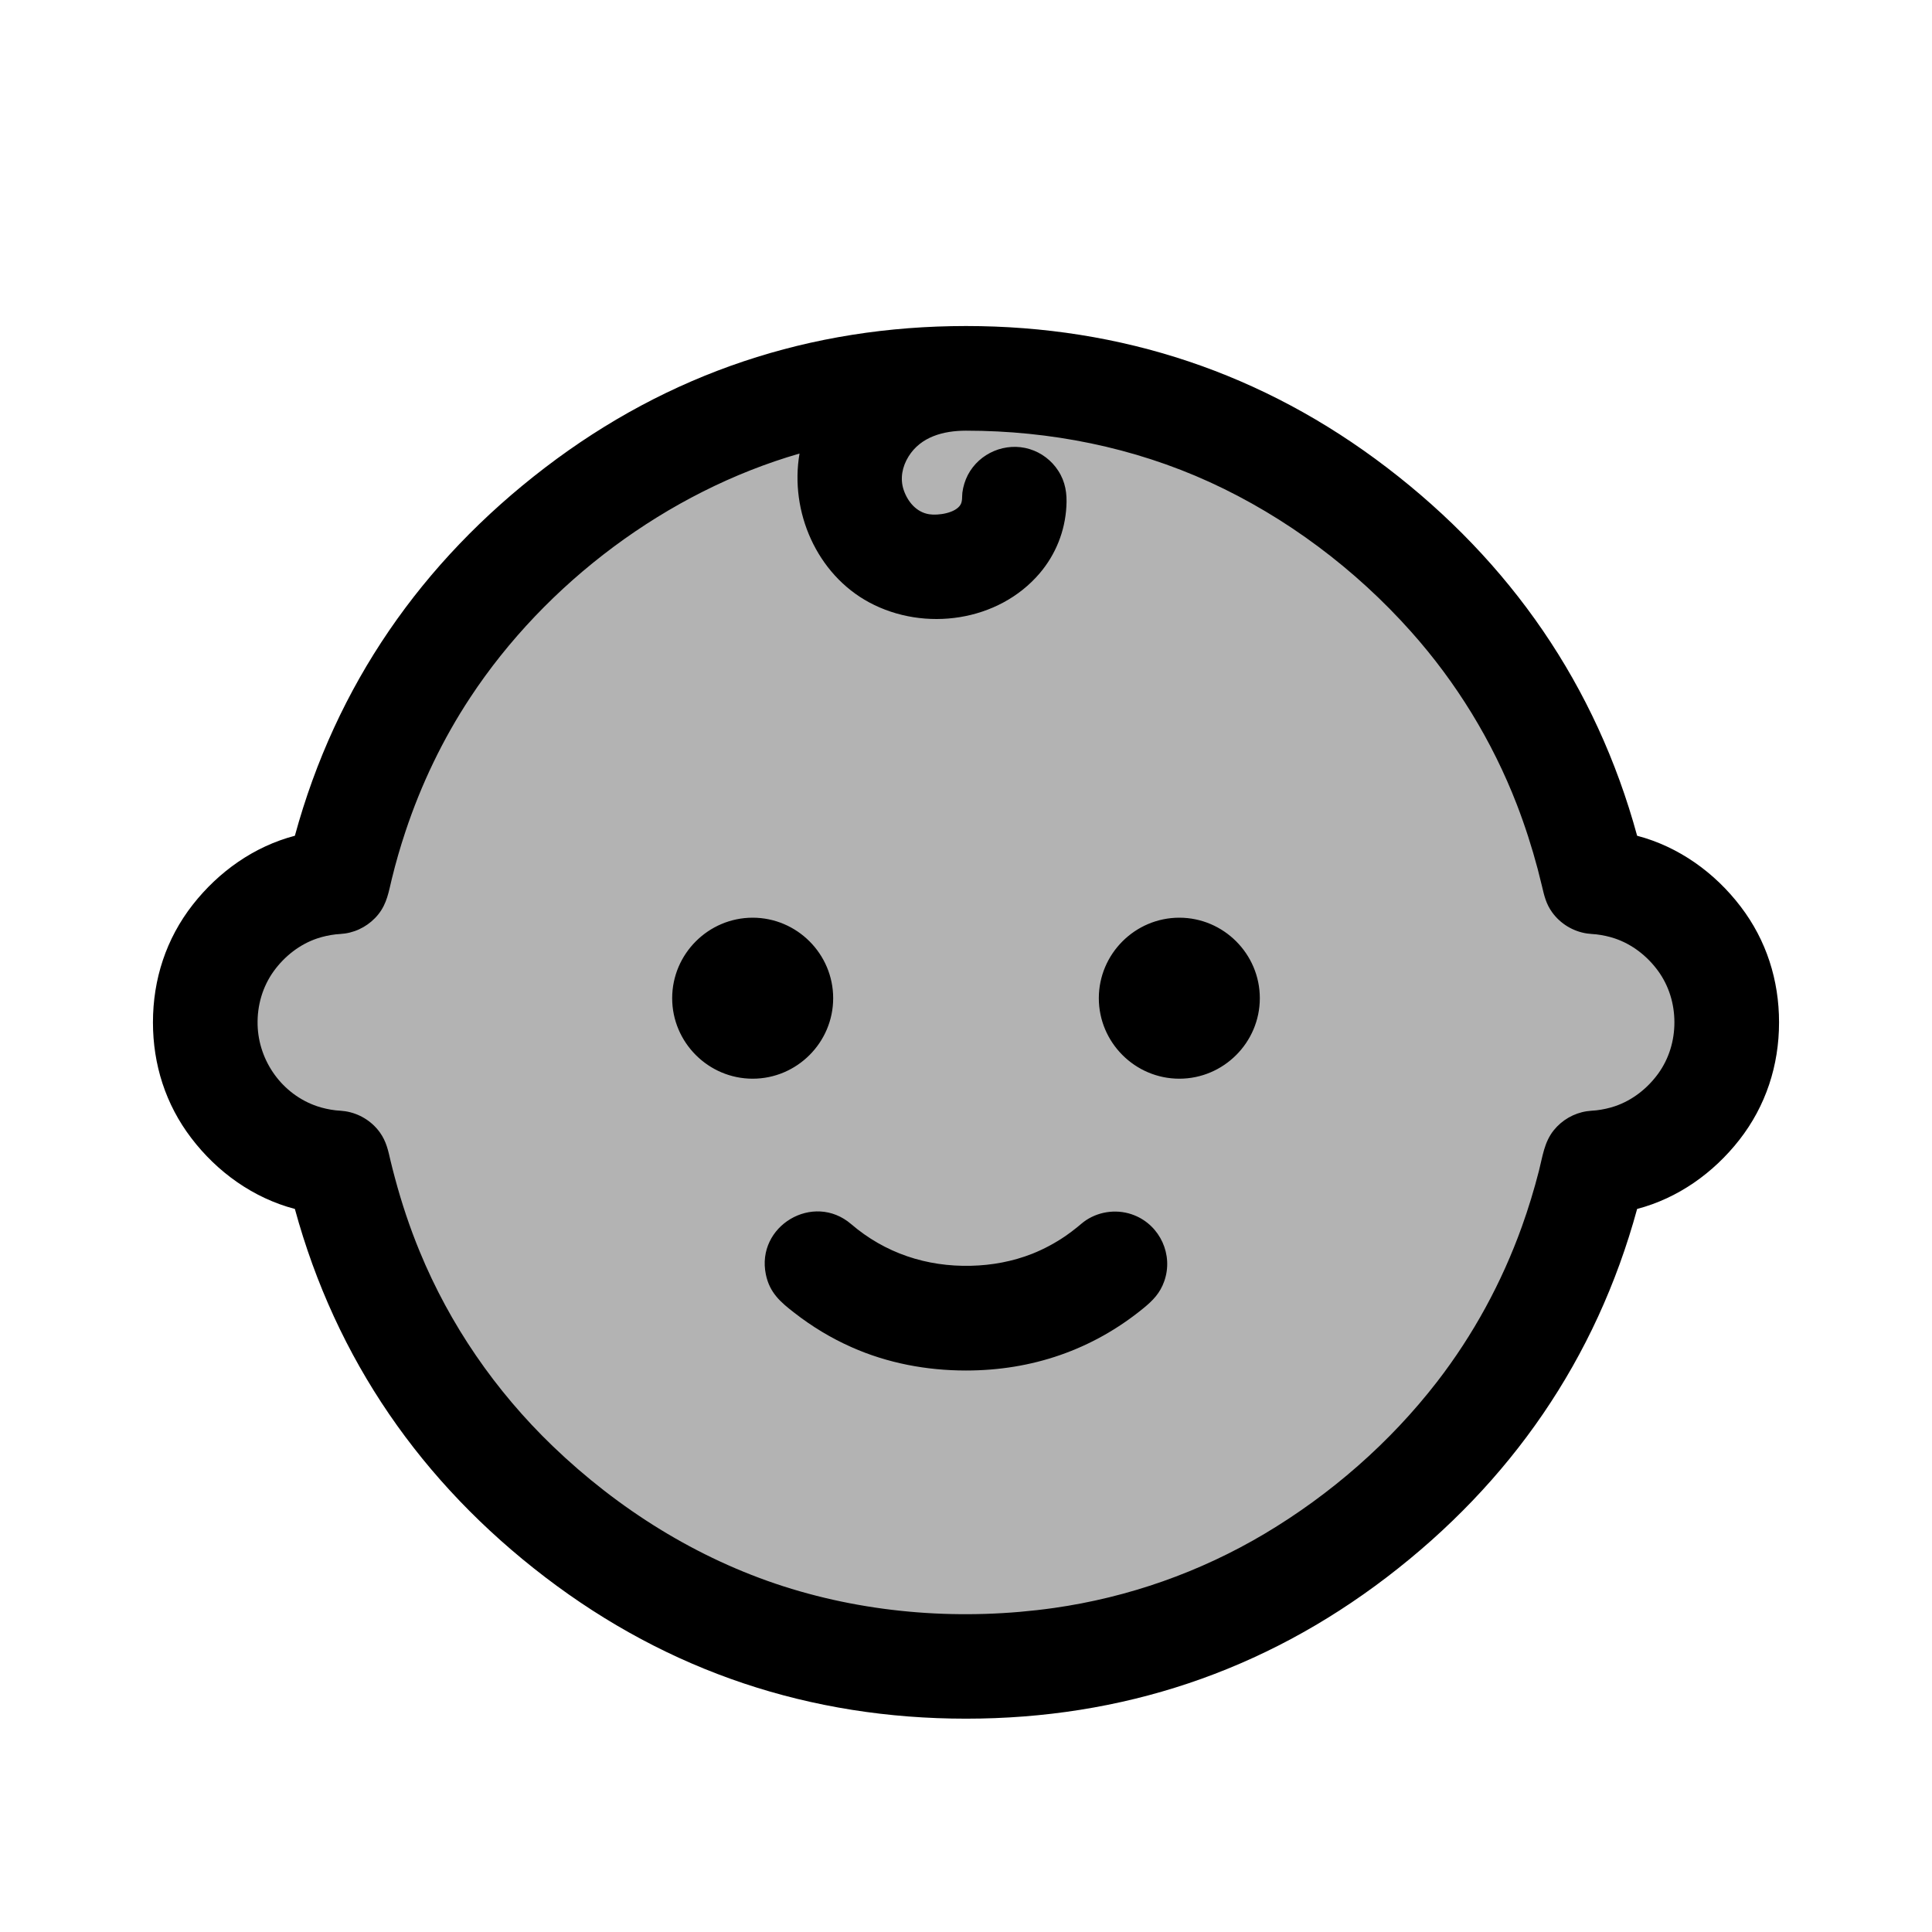
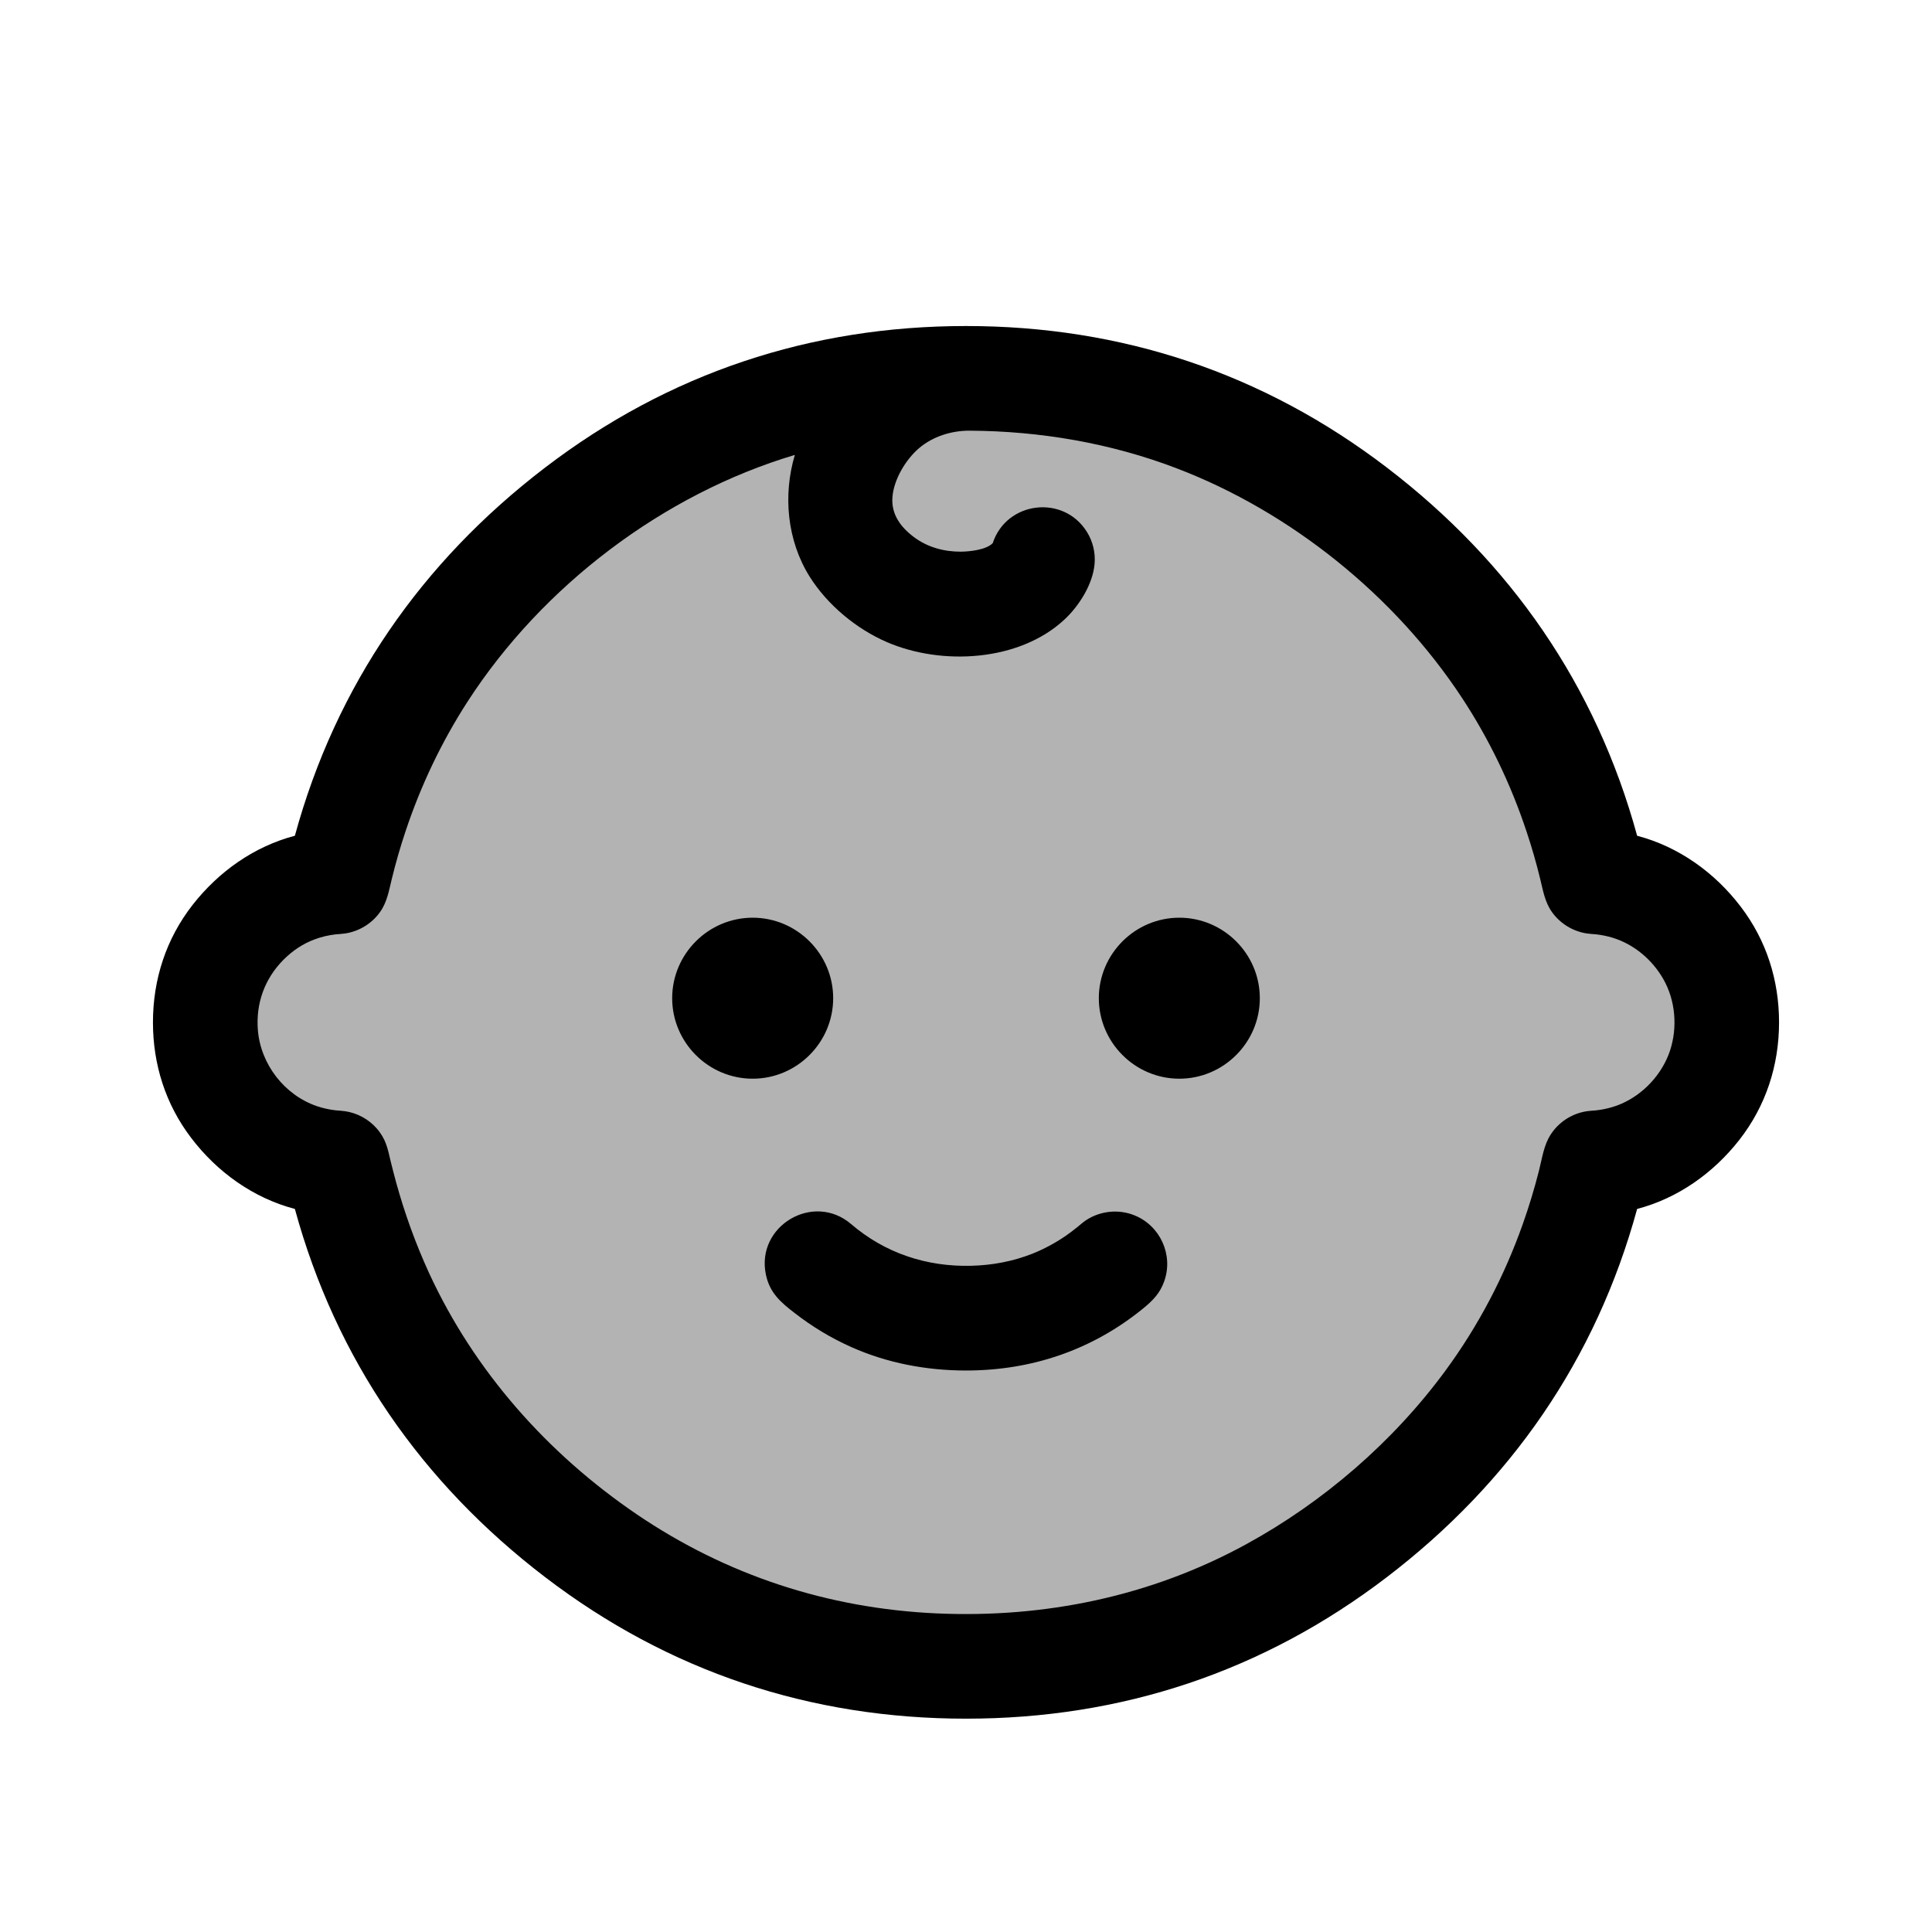
<svg xmlns="http://www.w3.org/2000/svg" width="24" height="24" viewBox="0 0 24 24" fill="none">
  <path d="M19.809 14.447c.921-.057 1.641-.825 1.641-1.747 0-.922-.72-1.69-1.641-1.747-.392-1.758-1.383-3.346-2.783-4.477-1.423-1.151-3.197-1.776-5.026-1.776-1.84 0-3.622.632-5.049 1.794-1.388 1.131-2.37 2.711-2.76 4.459-.921.057-1.641.825-1.641 1.747 0 .922.72 1.69 1.641 1.747.392 1.758 1.383 3.346 2.783 4.477 1.423 1.151 3.197 1.776 5.026 1.776 1.84 0 3.622-.632 5.049-1.794 1.388-1.131 2.37-2.711 2.76-4.459z" fill="currentColor" fill-opacity="0.3" fill-rule="evenodd" />
-   <path d="M3.663 15.018c-.517-.136-.965-.458-1.287-.881-.319-.418-.476-.913-.476-1.437 0-.535.164-1.039.494-1.461.322-.411.762-.724 1.269-.857.51-1.868 1.574-3.401 3.109-4.574 1.536-1.174 3.296-1.758 5.228-1.758 1.932 0 3.692.584 5.228 1.758 1.535 1.173 2.599 2.706 3.109 4.574.517.136.965.458 1.287.881.319.418.476.913.476 1.437 0 .535-.164 1.039-.494 1.461-.322.411-.762.724-1.269.857-.51 1.868-1.574 3.401-3.109 4.574-1.536 1.174-3.296 1.758-5.228 1.758-1.932 0-3.692-.584-5.228-1.758-1.535-1.173-2.599-2.706-3.109-4.574zm6.269-9.384c-.124.722.214 1.499.867 1.85.686.368 1.604.239 2.116-.362.199-.234.315-.523.332-.83.01-.161-.012-.307-.101-.444-.082-.128-.21-.225-.355-.269-.296-.091-.624.046-.768.321-.035.068-.058.143-.068.219-.006.05.003.105-.023.15-.062.106-.28.137-.391.119-.158-.026-.265-.155-.315-.301-.048-.142-.018-.29.06-.416.153-.247.435-.32.71-.321h.004c1.043 0 2.08.206 3.03.64.946.433 1.808 1.081 2.499 1.857.563.631 1.009 1.359 1.314 2.148.101.262.187.53.259.801.018.069.035.139.052.208.029.124.052.225.128.33.102.141.259.236.431.262.039.006.078.007.117.011.078.009.156.026.231.051.216.073.403.22.537.404.135.186.202.409.202.638 0 .229-.067.452-.202.638-.134.184-.321.331-.537.404-.075.025-.153.042-.231.051-.039.004-.078.005-.117.011-.162.024-.31.11-.412.237-.119.149-.138.325-.184.504-.06.234-.13.465-.212.693-.249.693-.604 1.346-1.054 1.928-.584.755-1.322 1.399-2.142 1.887-.802.477-1.694.791-2.618.922-1.118.158-2.282.076-3.358-.269-1.076-.346-2.054-.96-2.867-1.742-.711-.684-1.279-1.508-1.654-2.421-.122-.296-.223-.6-.306-.91-.019-.069-.036-.138-.053-.207-.031-.134-.053-.246-.135-.36-.102-.141-.259-.236-.431-.262-.039-.006-.078-.007-.117-.011-.078-.009-.156-.026-.231-.051-.431-.146-.727-.558-.739-1.011-.006-.24.061-.474.202-.669.134-.184.321-.331.537-.404.075-.025.153-.042.231-.051.039-.004.078-.005.117-.011.162-.024.31-.11.412-.237.109-.136.129-.281.169-.444.048-.197.104-.391.168-.583.195-.588.465-1.151.806-1.668.94-1.426 2.447-2.556 4.09-3.03zm.418 6.766c0 .55-.45 1-1 1-.55 0-1-.45-1-1 0-.55.45-1 1-1 .55 0 1 .45 1 1zm5.3 0c0 .55-.45 1-1 1-.55 0-1-.45-1-1 0-.55.45-1 1-1 .55 0 1 .45 1 1zm-5.077 2.806c.421.361.938.532 1.49.518.259-.006.518-.054.759-.149.146-.058.285-.133.414-.221.049-.034.097-.07.144-.108.037-.03.072-.062.111-.088.177-.117.405-.14.601-.061.321.129.486.492.371.818-.052.149-.141.24-.261.338-.634.517-1.385.772-2.202.772-.488 0-.975-.091-1.422-.29-.253-.112-.491-.256-.709-.426-.174-.134-.308-.25-.355-.476-.126-.604.59-1.029 1.059-.627z" fill="currentColor" fill-rule="evenodd" />
+   <path d="M3.663 15.018c-.517-.136-.965-.458-1.287-.881-.319-.418-.476-.913-.476-1.437 0-.535.164-1.039.494-1.461.322-.411.762-.724 1.269-.857.51-1.868 1.574-3.401 3.109-4.574 1.536-1.174 3.296-1.758 5.228-1.758 1.932 0 3.692.584 5.228 1.758 1.535 1.173 2.599 2.706 3.109 4.574.517.136.965.458 1.287.881.319.418.476.913.476 1.437 0 .535-.164 1.039-.494 1.461-.322.411-.762.724-1.269.857-.51 1.868-1.574 3.401-3.109 4.574-1.536 1.174-3.296 1.758-5.228 1.758-1.932 0-3.692-.584-5.228-1.758-1.535-1.173-2.599-2.706-3.109-4.574zm8.669-8.271c.172-.522.879-.606 1.169-.141.075.119.109.261.096.401-.022.252-.194.523-.376.691-.561.521-1.524.573-2.205.278-.379-.164-.739-.463-.959-.814-.279-.446-.333-1.01-.183-1.511-1.637.488-3.137 1.629-4.064 3.062-.326.504-.585 1.05-.774 1.619-.064.192-.12.386-.168.583-.037.149-.058.292-.15.419-.102.141-.259.236-.431.262-.039.006-.078.007-.117.011-.088.01-.175.03-.258.061-.148.054-.28.143-.391.255-.233.235-.343.539-.318.869.033.427.33.812.736.95.075.025.153.042.231.051.039.004.078.005.117.011.151.022.292.099.392.213.115.131.136.247.174.409.022.089.045.178.069.266.106.384.242.76.408 1.122.562 1.22 1.473 2.245 2.581 2.998 1.115.757 2.374 1.168 3.719 1.23 1.344.061 2.664-.21 3.847-.857.961-.524 1.832-1.277 2.48-2.16.407-.554.729-1.168.958-1.815.078-.219.145-.441.202-.665.04-.154.059-.319.148-.454.095-.146.248-.249.419-.282.049-.01.097-.011.146-.016.107-.012.213-.039.312-.082.278-.121.507-.37.603-.658.096-.29.069-.626-.083-.891-.137-.24-.364-.432-.629-.513-.066-.02-.134-.034-.203-.042-.039-.004-.078-.005-.117-.011-.172-.026-.329-.121-.431-.262-.092-.127-.113-.27-.15-.419-.048-.197-.104-.391-.168-.583-.195-.588-.465-1.151-.806-1.668-.833-1.265-2.125-2.306-3.54-2.846-.821-.314-1.696-.463-2.573-.468-.225-.001-.456.071-.628.217-.167.143-.314.389-.331.61-.016.215.105.374.27.497.168.125.372.18.58.179.109-.001.315-.022.396-.106zm-1.982 5.653c0 .55-.45 1-1 1-.55 0-1-.45-1-1 0-.55.45-1 1-1 .55 0 1 .45 1 1zm5.3 0c0 .55-.45 1-1 1-.55 0-1-.45-1-1 0-.55.45-1 1-1 .55 0 1 .45 1 1zm-5.077 2.806c.421.361.938.532 1.49.518.259-.006.518-.054.759-.149.146-.058.285-.133.414-.221.049-.034.097-.07.144-.108.037-.03.072-.062.111-.088.177-.117.405-.14.601-.061.321.129.486.492.371.818-.052.149-.141.24-.261.338-.634.517-1.385.772-2.202.772-.488 0-.975-.091-1.422-.29-.253-.112-.491-.256-.709-.426-.174-.134-.308-.25-.355-.476-.126-.604.59-1.029 1.059-.627z" fill="currentColor" fill-rule="evenodd" />
</svg>
